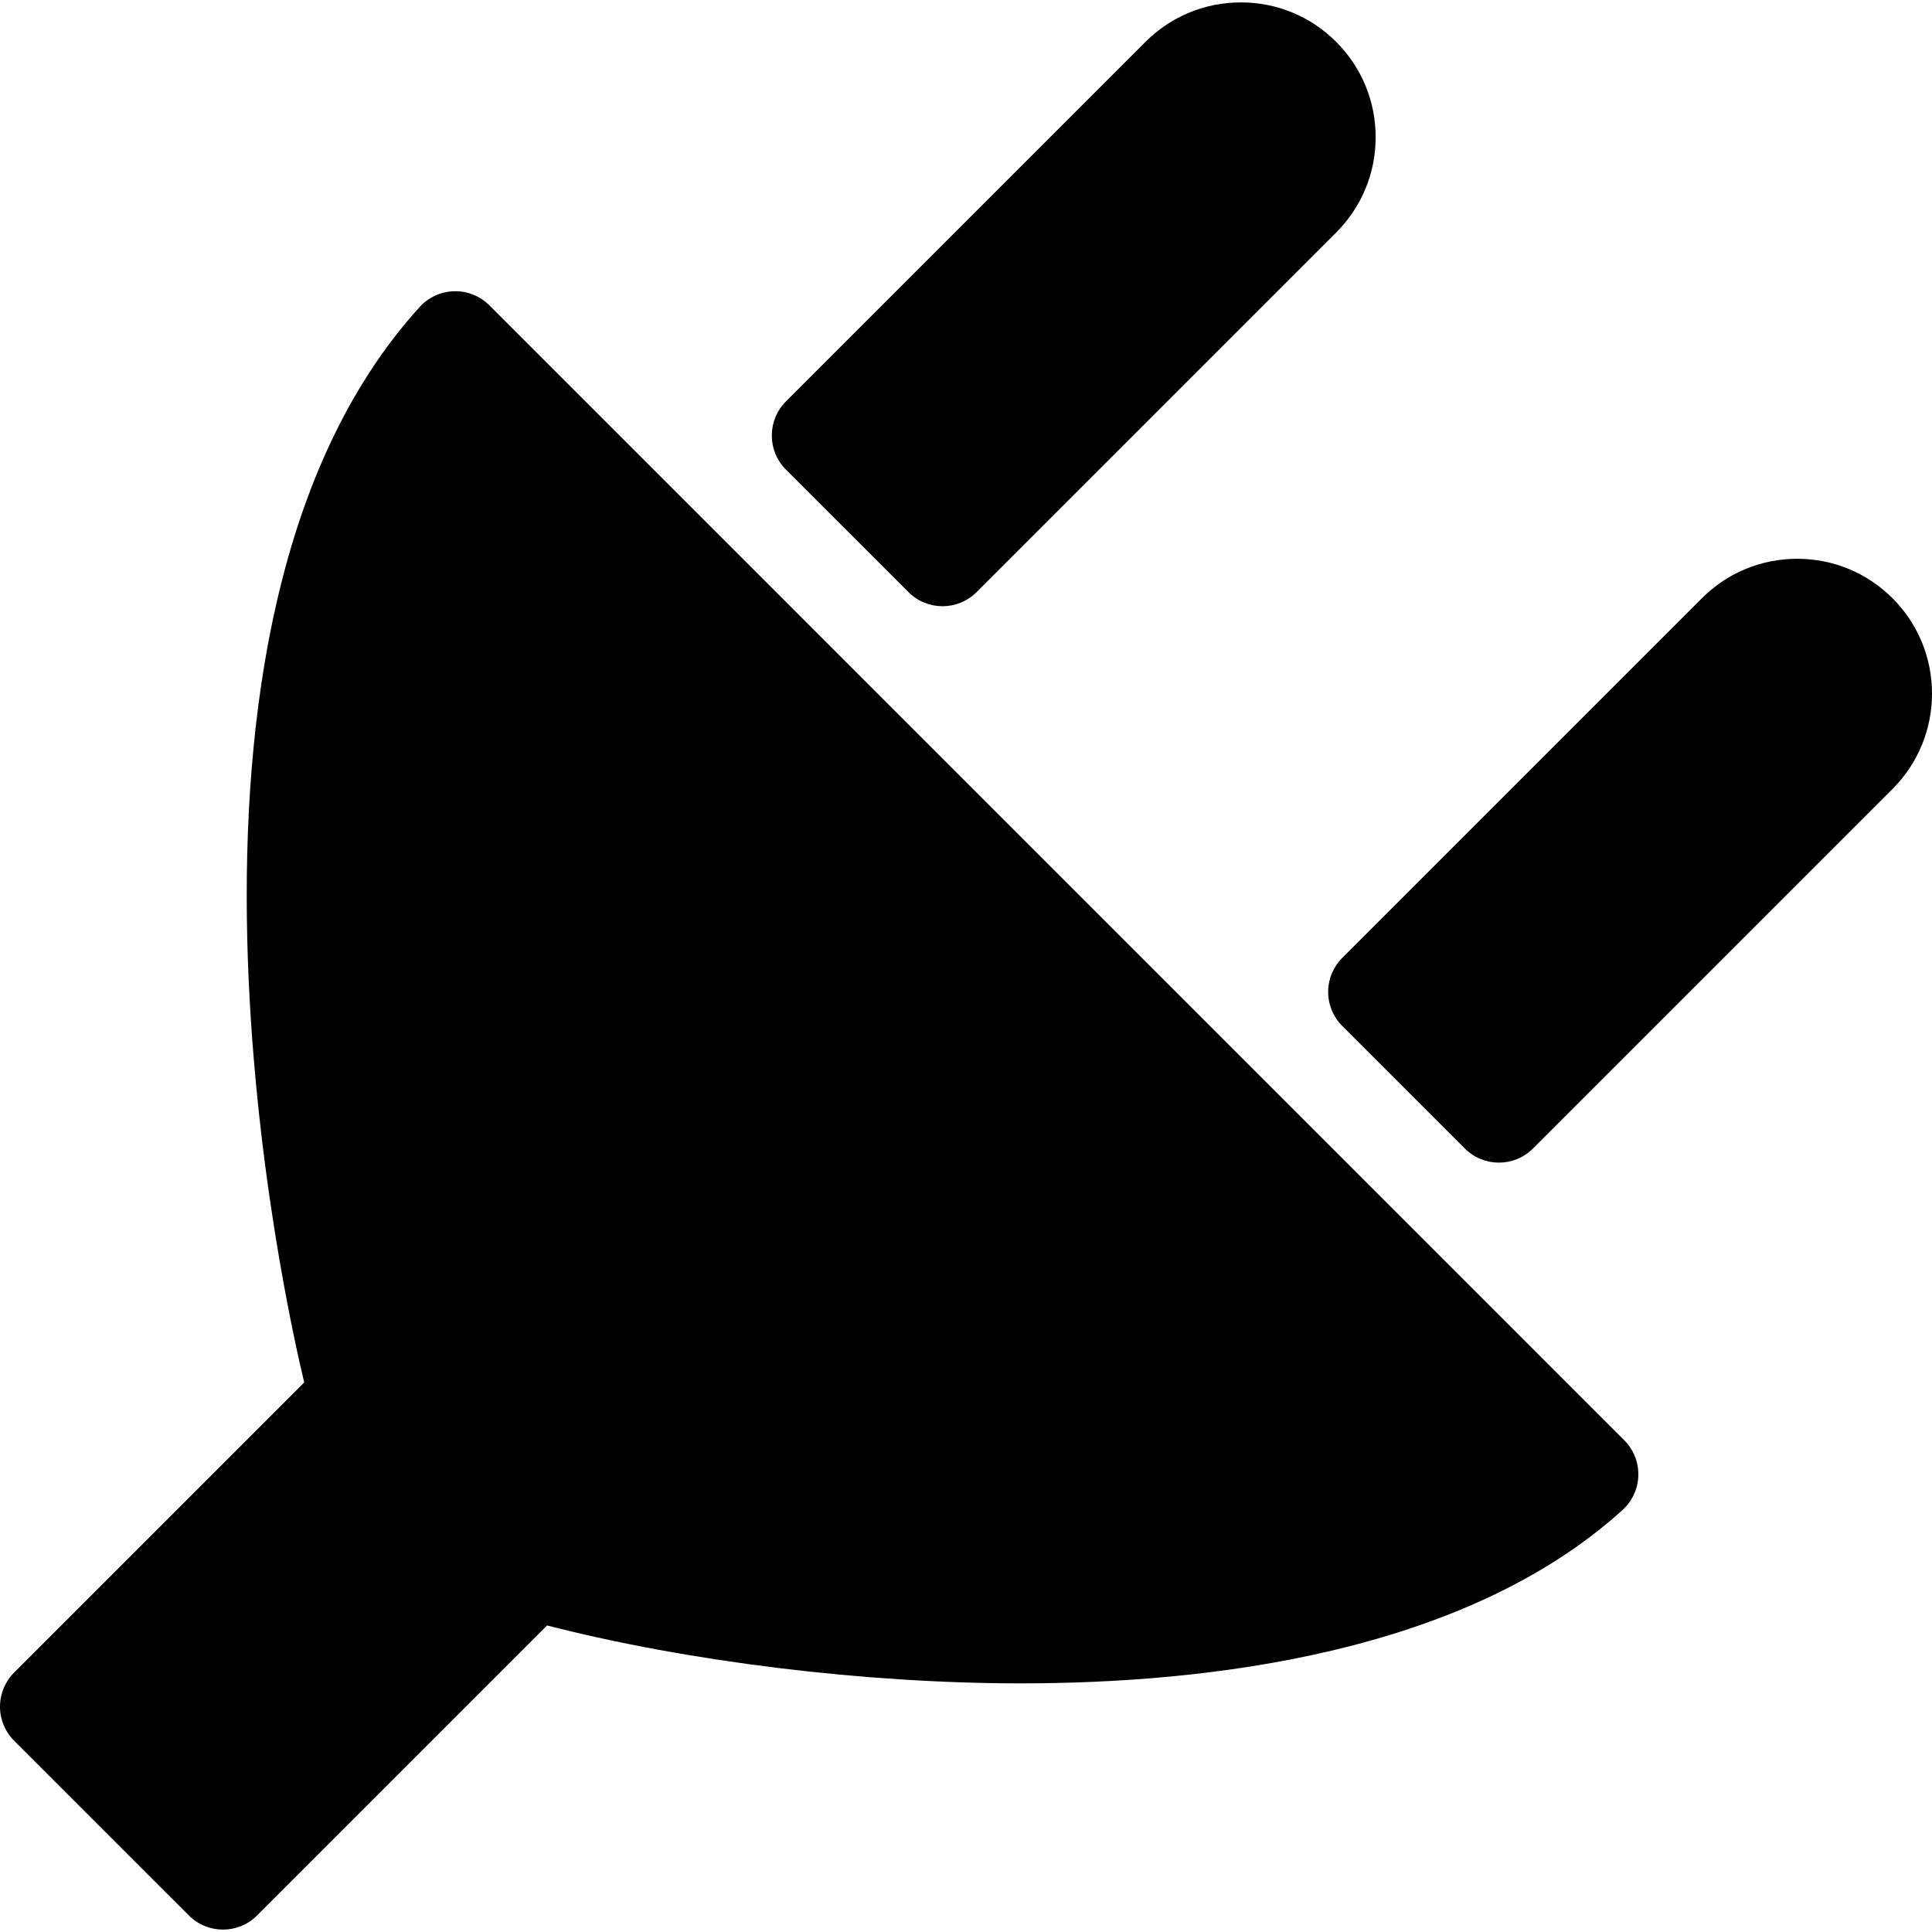
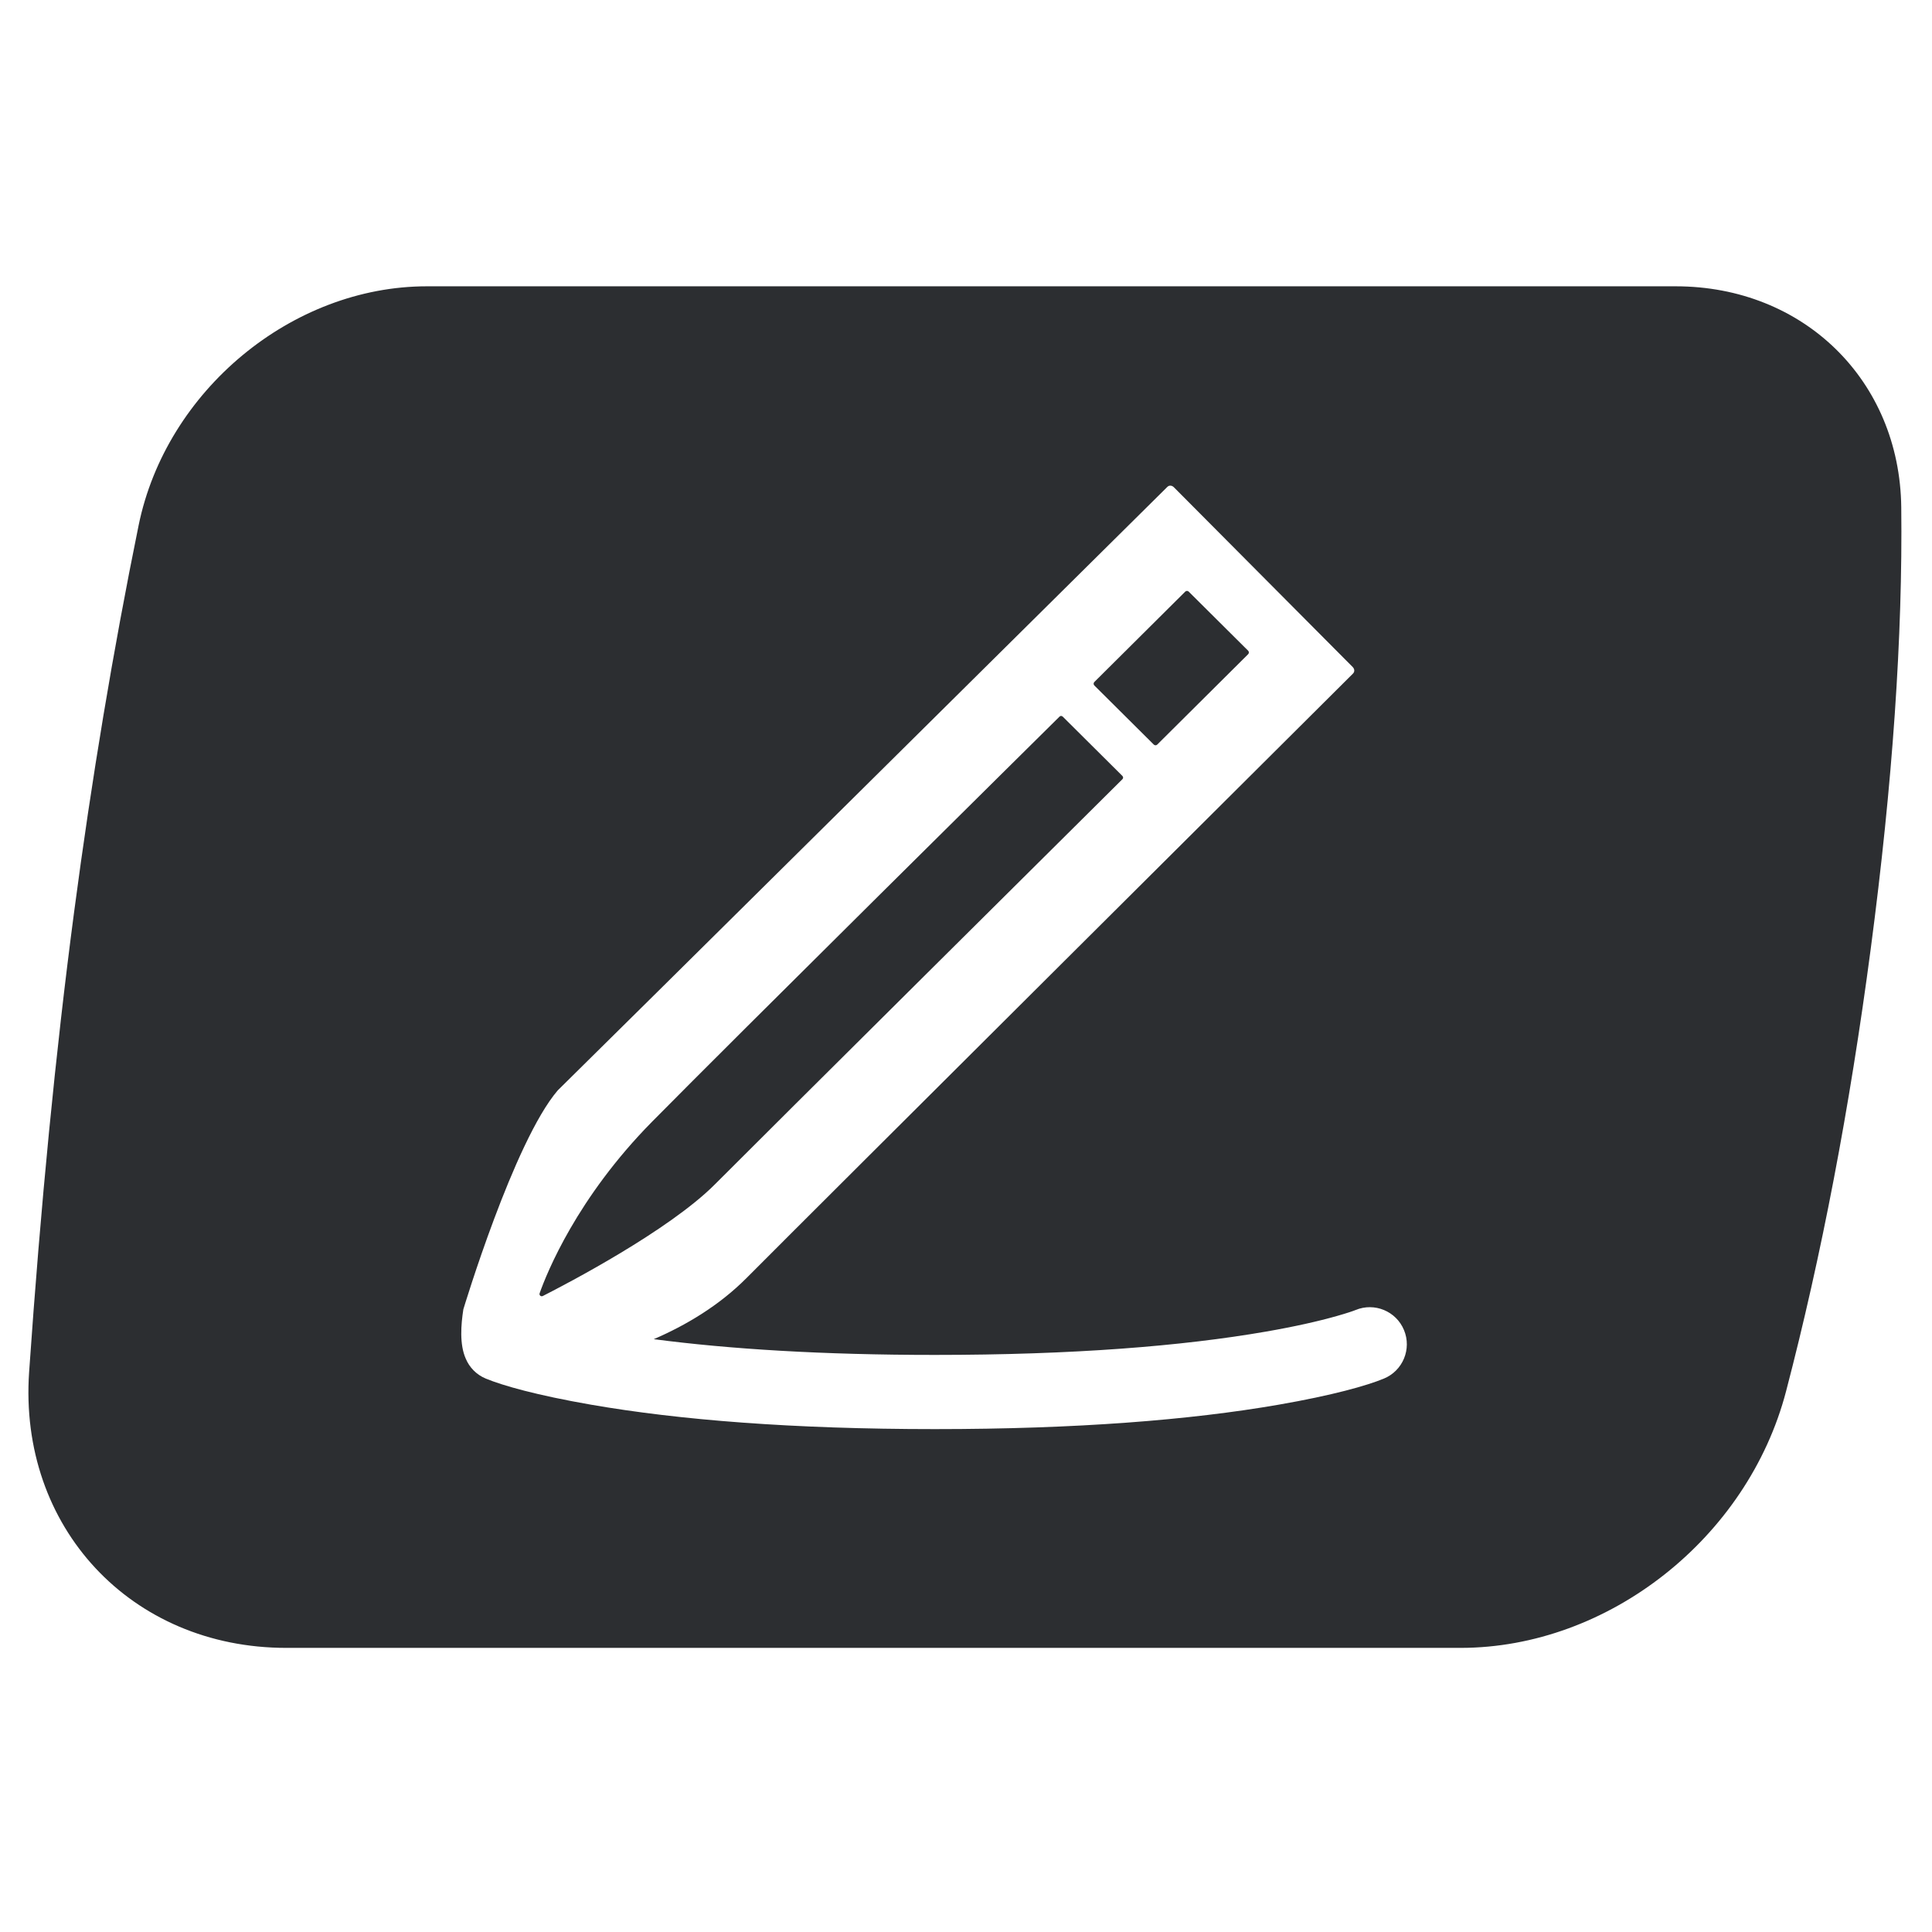
- <svg xmlns="http://www.w3.org/2000/svg" version="1.1" id="Capa_1" x="0px" y="0px" width="99.012px" height="99.012px" viewBox="0 0 99.012 99.012" style="enable-background:new 0 0 99.012 99.012;" xml:space="preserve">
-   <g>
-     <g>
-       <path d="M25.08,15.648c-0.478-0.478-1.135-0.742-1.805-0.723c-0.675,0.017-1.314,0.309-1.768,0.808    c-14.829,16.325-6.762,51.623-5.916,55.115L0.723,85.717C0.26,86.18,0,86.808,0,87.463c0,0.654,0.26,1.283,0.723,1.746    l8.958,8.957c0.482,0.48,1.114,0.723,1.746,0.723c0.631,0,1.264-0.24,1.745-0.723l14.865-14.864    c7.237,1.859,16.289,2.968,24.28,2.968c9.599,0,22.739-1.543,30.836-8.886c0.5-0.454,0.793-1.093,0.809-1.769    c0.018-0.676-0.245-1.328-0.723-1.805L25.08,15.648z" />
-       <path d="M46.557,30.345c0.482,0.482,1.114,0.723,1.746,0.723c0.632,0,1.264-0.241,1.746-0.724l18.428-18.428    c1.305-1.305,2.023-3.04,2.023-4.885c0-1.846-0.719-3.582-2.023-4.886c-1.305-1.305-3.039-2.022-4.885-2.022    c-1.845,0-3.581,0.718-4.887,2.022L40.277,20.574c-0.964,0.964-0.964,2.527,0,3.492L46.557,30.345z" />
-       <path d="M96.99,30.661c-1.305-1.305-3.039-2.024-4.885-2.024c-1.847,0-3.582,0.718-4.886,2.023L68.79,49.089    c-0.464,0.463-0.724,1.091-0.724,1.746s0.26,1.282,0.724,1.746l6.28,6.278c0.481,0.482,1.113,0.724,1.746,0.724    c0.631,0,1.264-0.241,1.746-0.724l18.43-18.429C99.686,37.735,99.686,33.353,96.99,30.661z" />
-     </g>
-   </g>
-   <g>
- </g>
-   <g>
- </g>
-   <g>
- </g>
-   <g>
- </g>
-   <g>
- </g>
-   <g>
- </g>
-   <g>
- </g>
-   <g>
- </g>
-   <g>
- </g>
-   <g>
- </g>
-   <g>
- </g>
-   <g>
- </g>
-   <g>
- </g>
-   <g>
- </g>
-   <g>
- </g>
+ <svg xmlns="http://www.w3.org/2000/svg" width="884" height="884" viewBox="0 0 884 884" fill="none">
+   <path fill-rule="evenodd" clip-rule="evenodd" d="M33.914 417.243C41.932 356.493 51.768 297.545 63.422 240.398C75.994 178.748 133.558 131 195.31 131H766.719C825.28 131 869.258 174.074 869.934 232.093C870.62 291.043 865.968 358.373 855.975 434.081C846.328 507.177 833.41 574.685 817.222 636.606C799.67 703.748 735.908 754 668.268 754H130.973C59.929 754 8.418 698.727 13.323 627.757C18.594 551.484 25.458 481.312 33.914 417.243ZM537.129 222.959C536.257 222.082 535.006 221.913 534.127 222.783C513.174 243.541 267.741 486.685 255.198 498.907C235.102 522.369 212.011 599.091 212.011 599.091C210.921 606.096 210.204 615.129 213.106 621.652C214.774 625.634 217.953 628.984 222.253 630.768C230.025 633.991 245.674 638.427 270.466 642.73C310.779 649.725 362.777 653.898 427.746 653.898C492.715 653.898 544.714 649.725 585.026 642.73C609.818 638.427 625.468 633.991 633.239 630.768C641.891 627.179 645.999 617.25 642.413 608.591C638.829 599.931 628.909 595.82 620.257 599.409C619.231 599.834 616.404 600.811 611.615 602.169C603.163 604.565 592.423 606.994 579.233 609.284C540.902 615.935 490.834 619.952 427.746 619.952C376.518 619.952 333.876 617.303 299.132 612.746C313.819 606.404 328.973 597.433 341.571 584.779C378.3 547.891 599.208 327.965 619.071 308.192C619.947 307.319 619.791 306.06 618.919 305.182L537.129 222.959ZM246.92 591.713C246.593 592.636 247.517 593.426 248.389 592.984C259.242 587.471 306.057 563.067 327.177 541.844C350.22 518.685 501.861 368.151 513.599 356.5C514.039 356.062 513.959 355.428 513.518 354.99L486.315 327.944C485.879 327.511 485.257 327.428 484.82 327.86C473.794 338.766 337.045 474.048 298.385 513.219C263.943 548.116 250.188 582.471 246.92 591.713ZM500.721 313.643C500.281 313.205 500.281 312.492 500.721 312.054L542.319 270.698C542.756 270.263 543.462 270.263 543.899 270.698L571.102 297.742C571.542 298.18 571.542 298.893 571.102 299.331L529.504 340.688C529.067 341.122 528.361 341.122 527.924 340.688L500.721 313.643Z" fill="#2C2E31" />
</svg>
